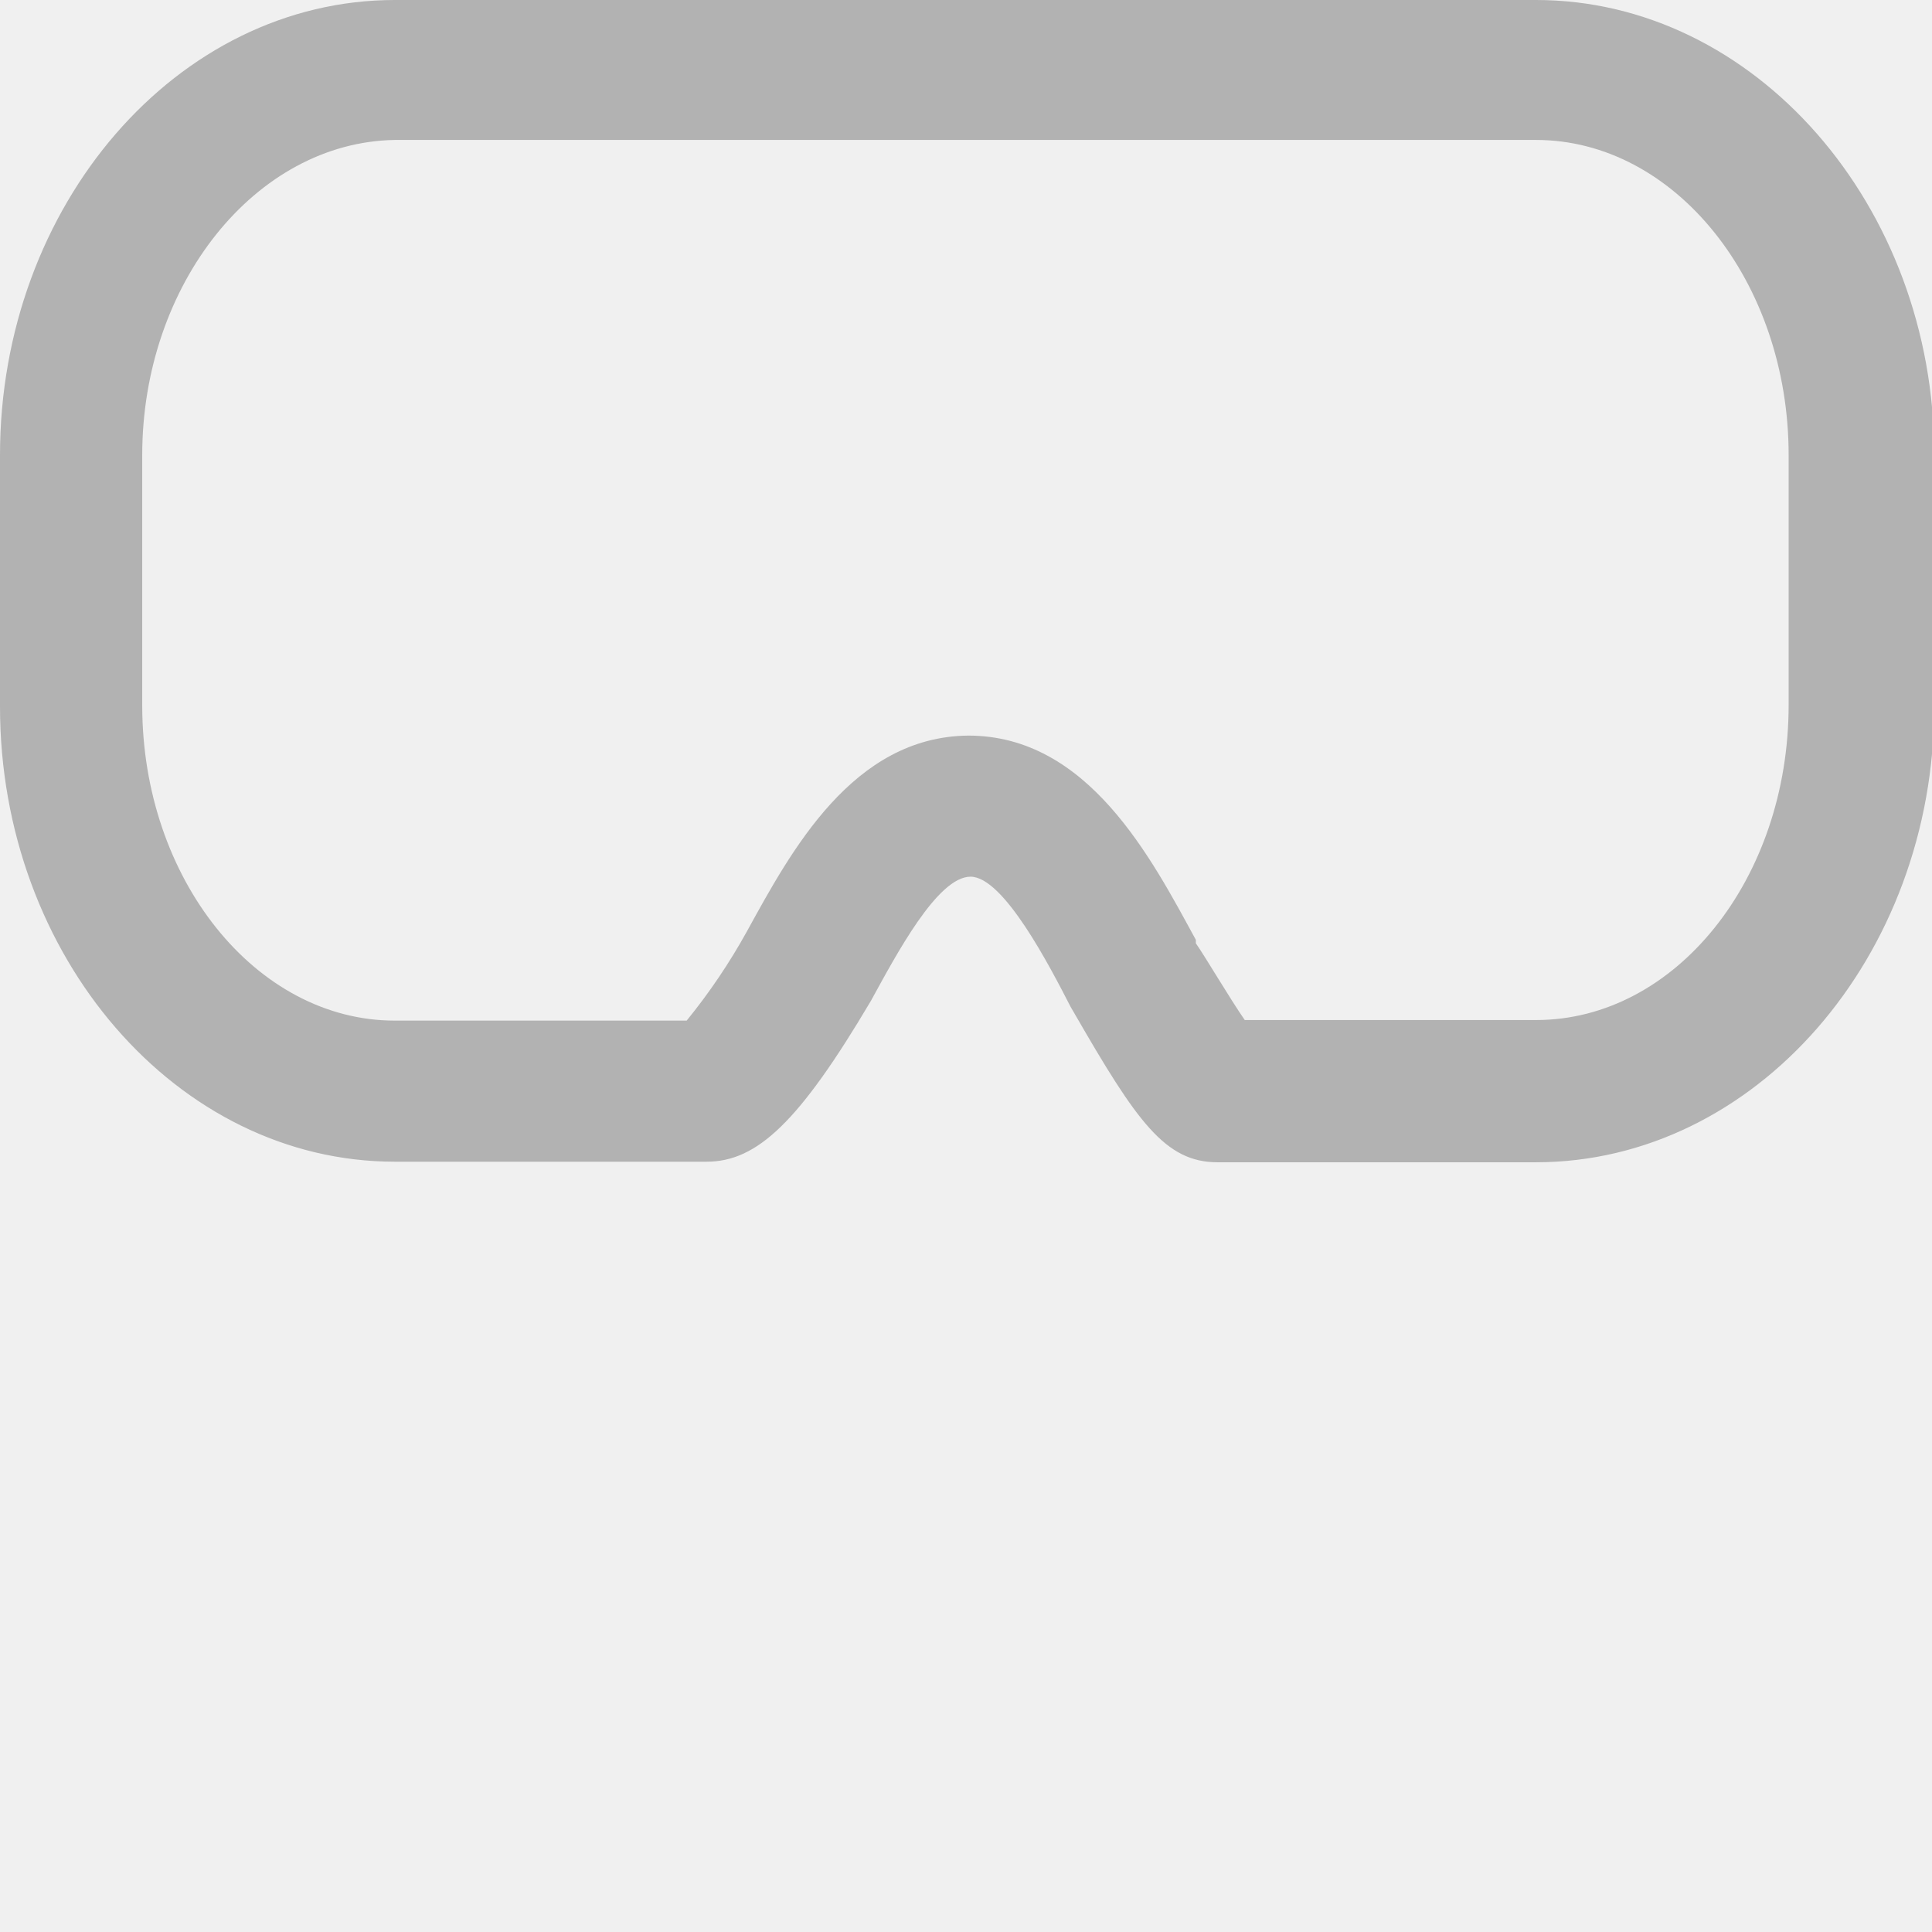
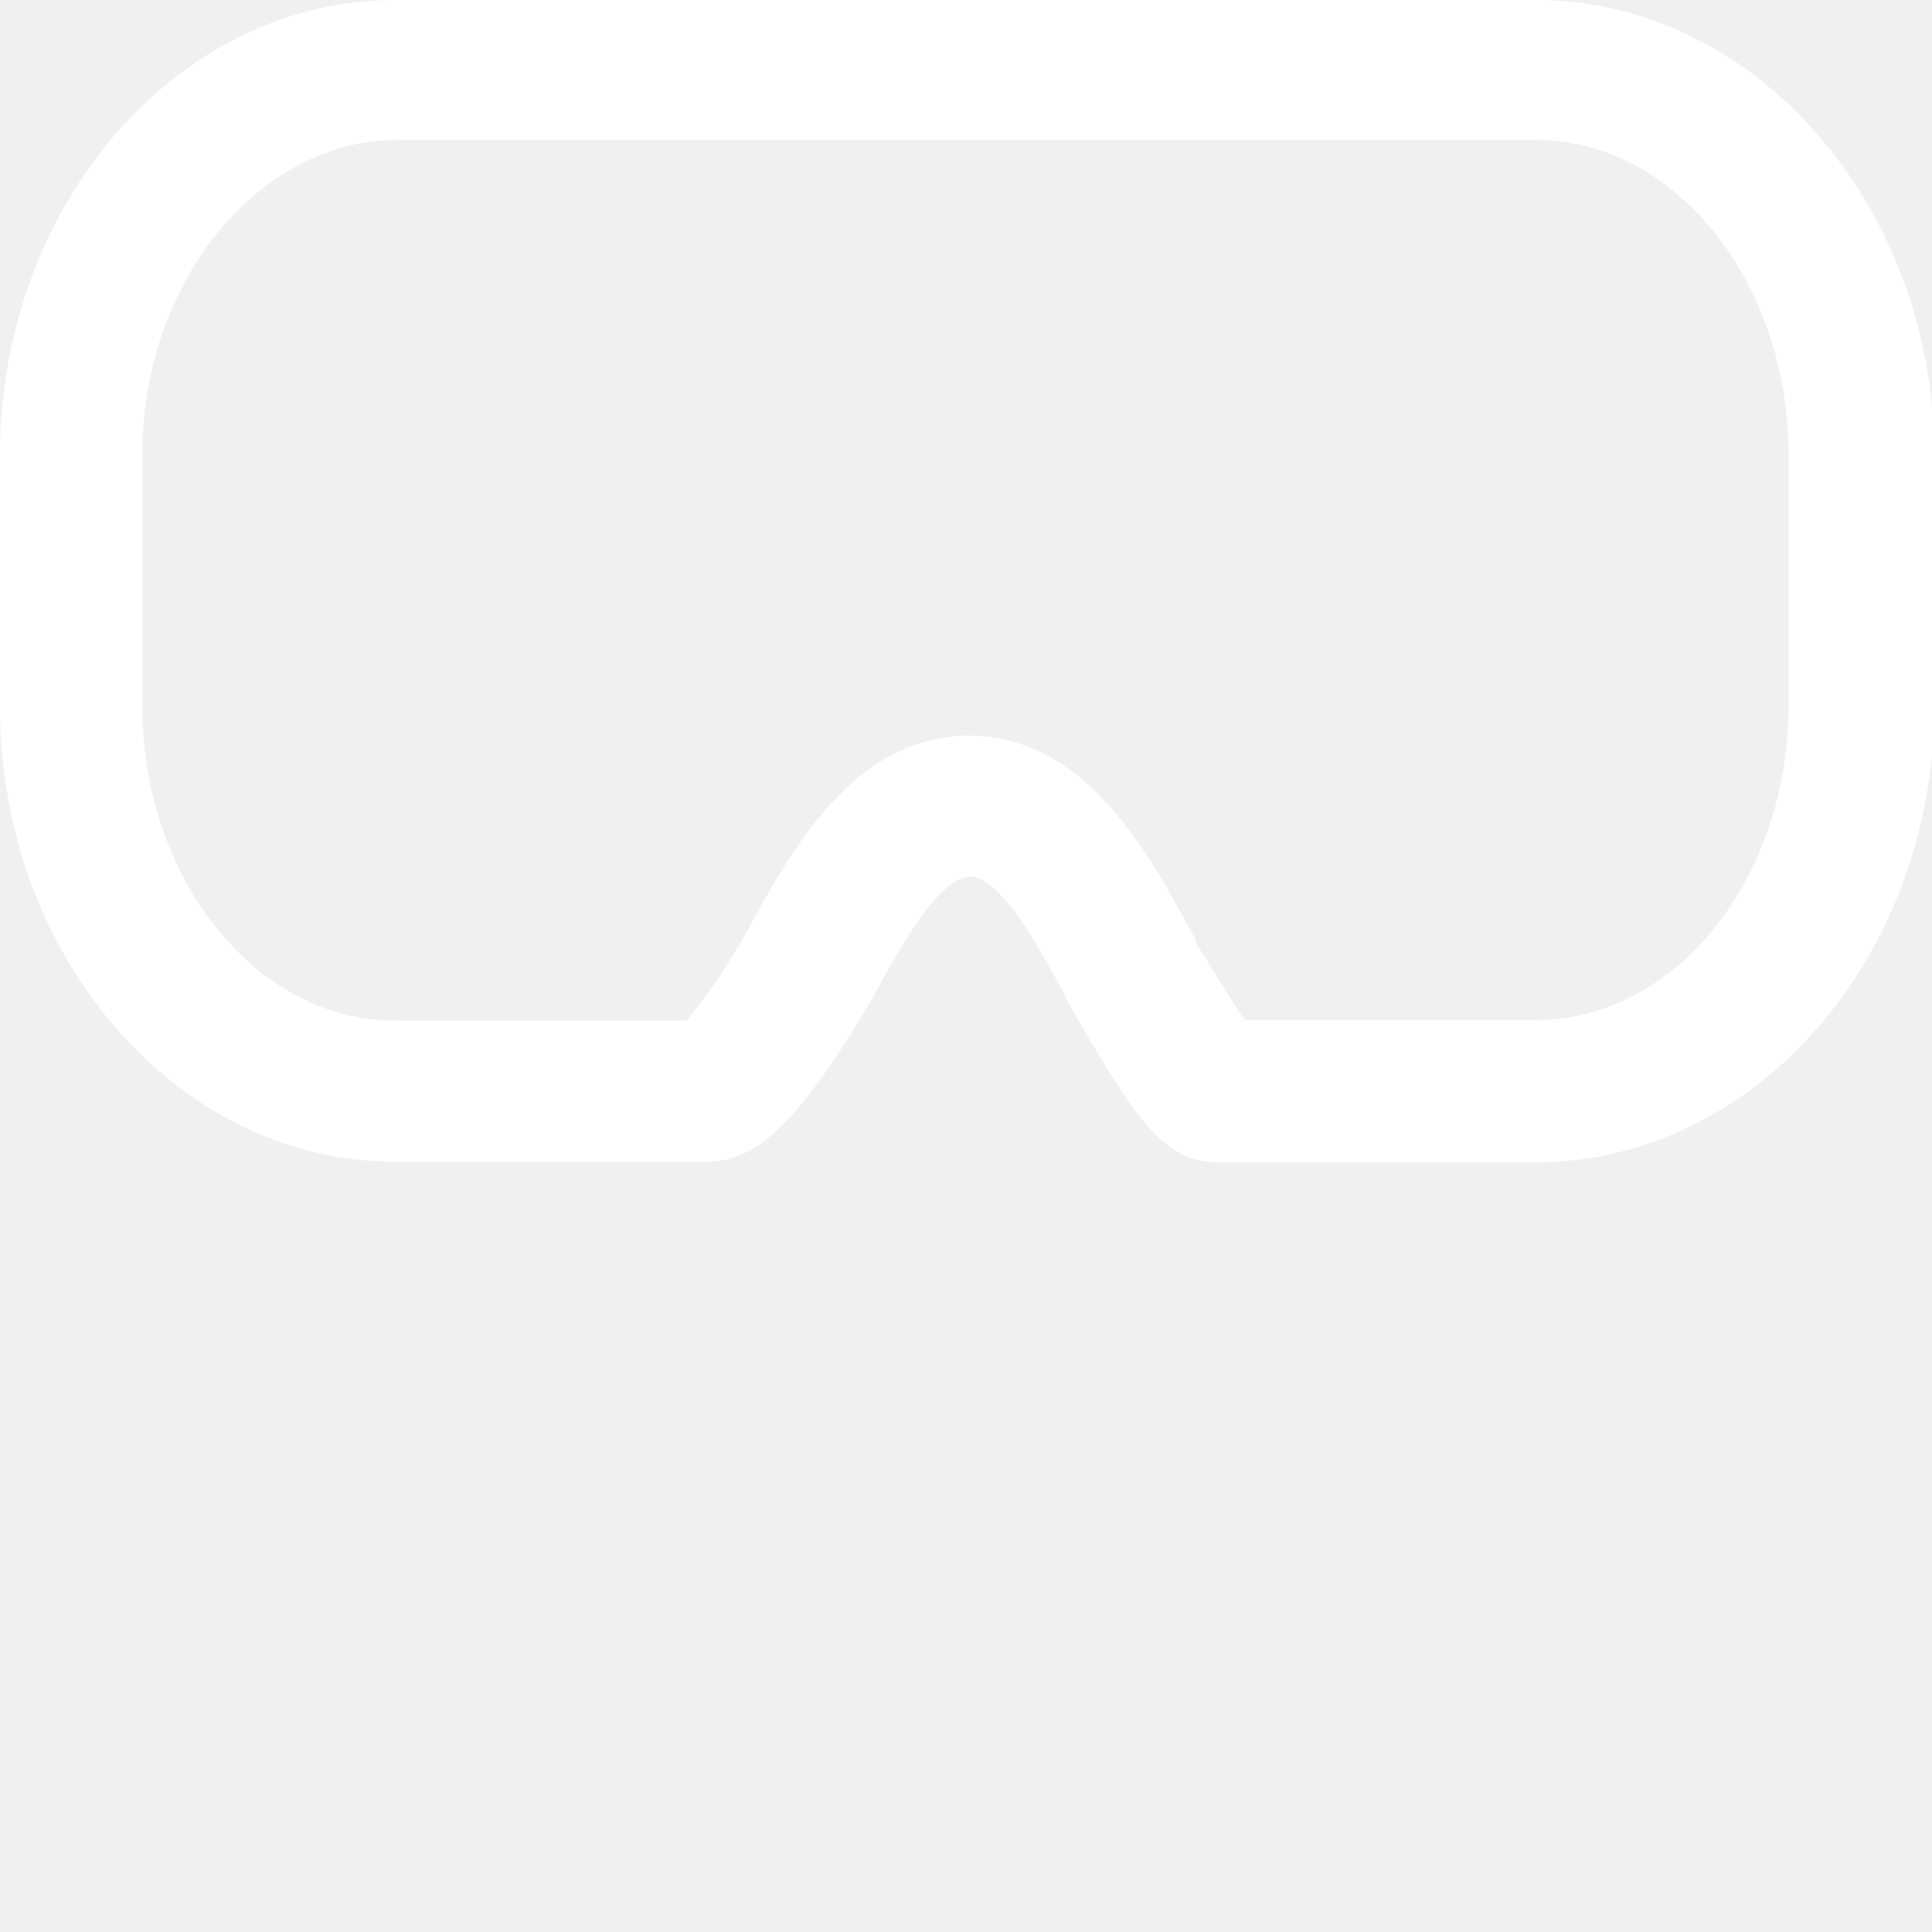
<svg xmlns="http://www.w3.org/2000/svg" viewBox="0 0 33.96 33.96">
  <defs>
-     <style>.cls-1{fill:#b2b2b2;}</style>
+     <style>.cls-1{fill:#ffffff;}</style>
  </defs>
  <g id="Layer_2" data-name="Layer 2">
    <g id="Layer_1-2" data-name="Layer 1">
      <g id="Layer_1-3" data-name="Layer 1">
        <path class="cls-1" d="M27,20.43H21.4c-.92,0-1.42-.72-2.51-2.61l-.07-.12c-.37-.72-1.18-2.29-1.76-2.29s-1.3,1.36-1.75,2.18c-1.26,2.13-2,2.83-2.89,2.83H6.94c-3.83,0-6.94-3.61-6.94-8V8C0,3.61,3.11,0,6.94,0H27C30.84,0,34,3.61,34,8V12.4C34,16.83,30.84,20.43,27,20.43Zm-5.13-2.5H27c2.45,0,4.44-2.48,4.44-5.54V8c0-3.05-2-5.54-4.44-5.54H6.94C4.49,2.5,2.5,5,2.5,8V12.4c0,3.05,2,5.54,4.44,5.54h5.13a10.63,10.63,0,0,0,1.06-1.57c.78-1.42,1.86-3.42,3.89-3.44h0c2.11,0,3.22,2.16,4,3.59l0,.06C21.2,16.84,21.61,17.54,21.88,17.93Z" />
      </g>
    </g>
  </g>
</svg>
